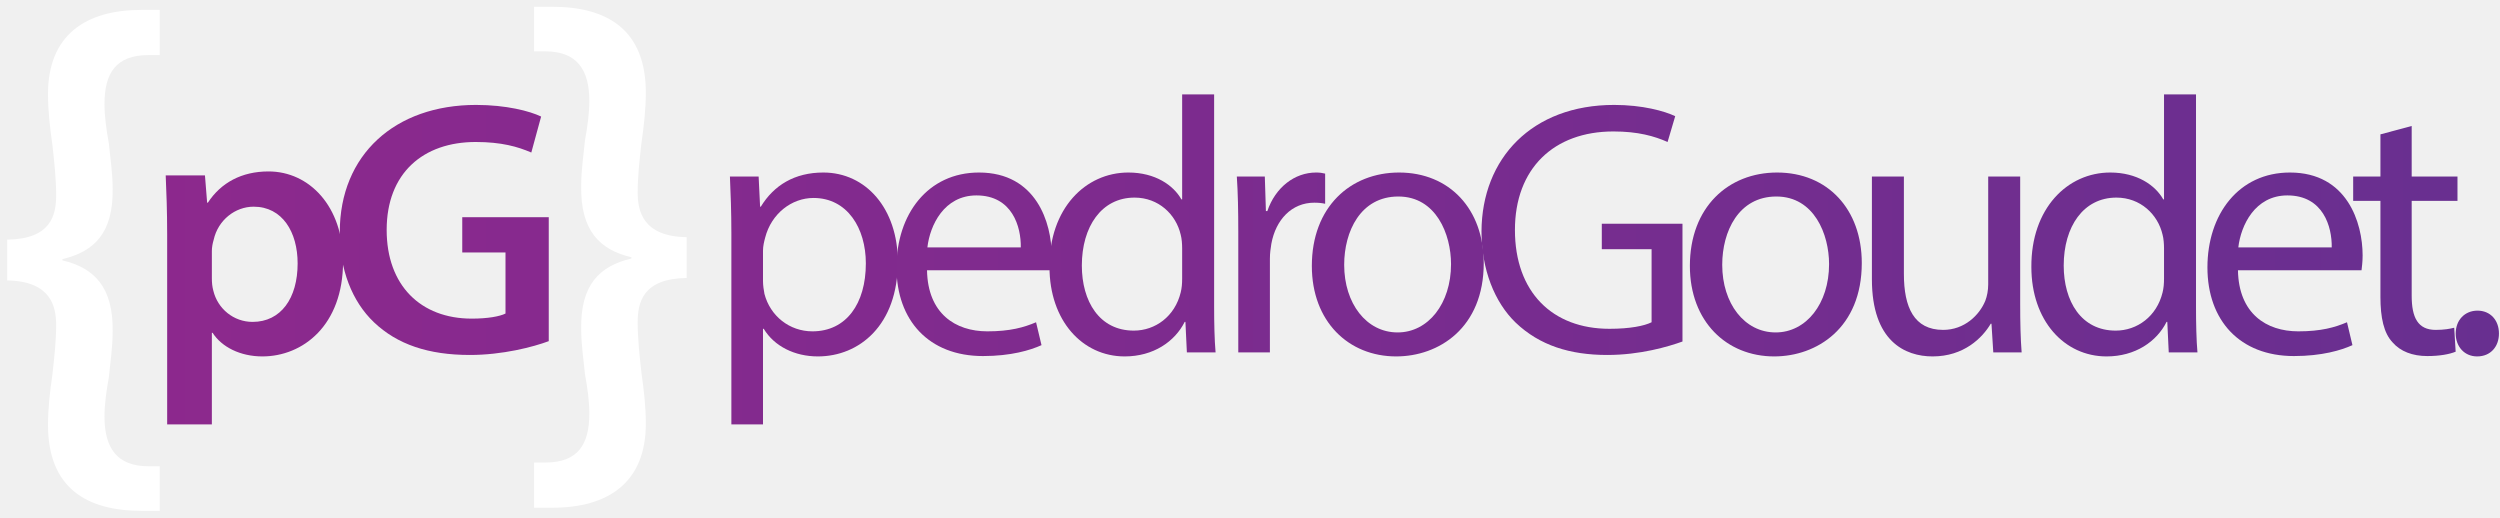
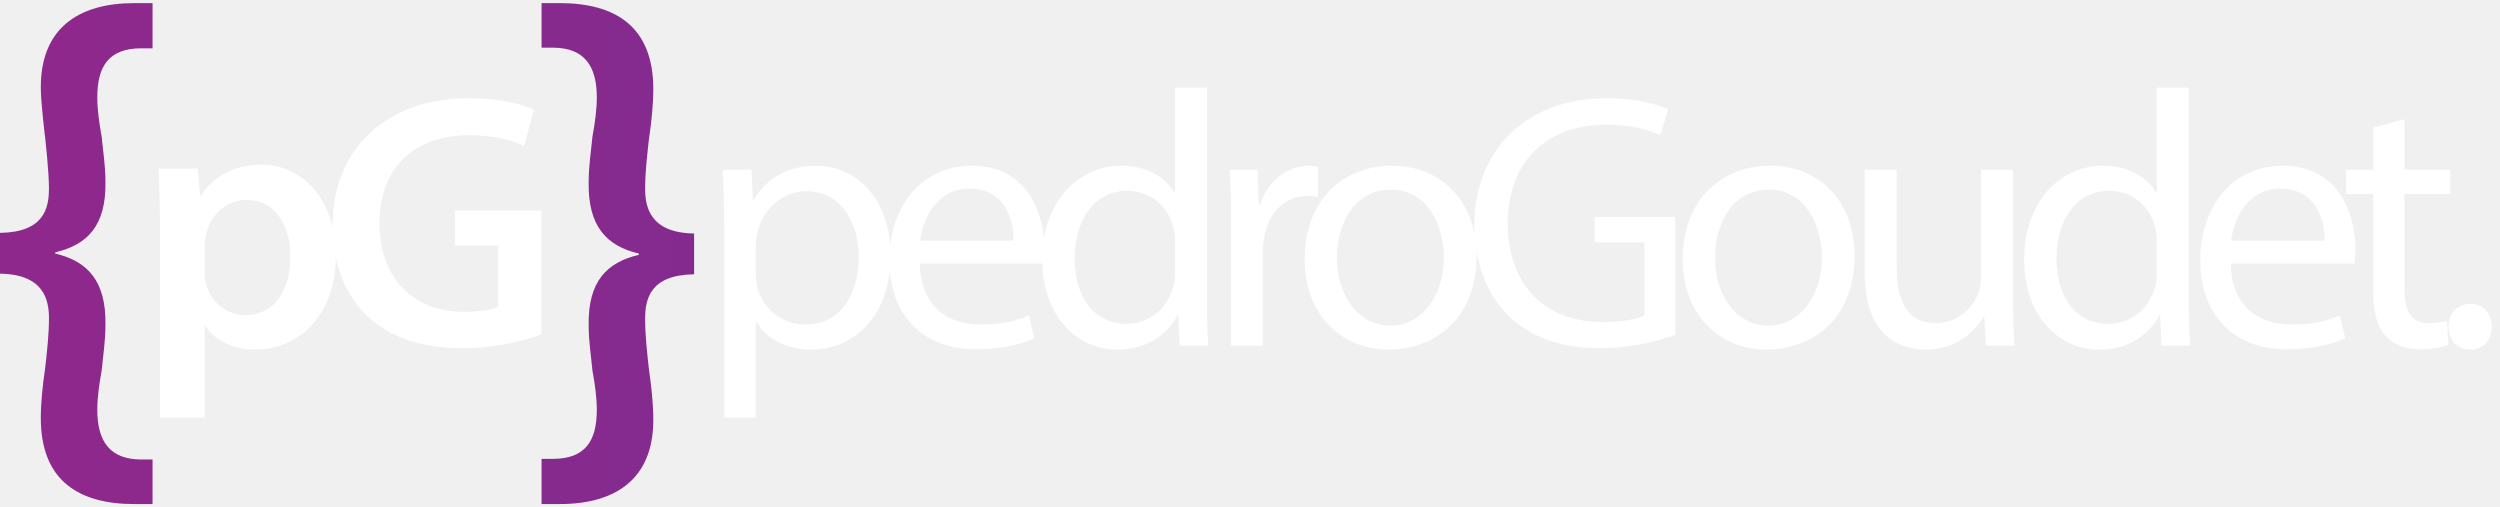
- <svg xmlns="http://www.w3.org/2000/svg" width="227" height="47" viewBox="0 0 227 47" fill="none">
-   <path d="M66.409 38.534V21.242C66.409 19.196 66.343 17.546 66.277 16.028H68.884L69.016 18.767H69.082C70.27 16.82 72.151 15.665 74.758 15.665C78.619 15.665 81.523 18.932 81.523 23.783C81.523 29.525 78.025 32.363 74.263 32.363C72.151 32.363 70.303 31.439 69.346 29.855H69.28V38.534H66.409ZM69.28 22.76V25.499C69.28 25.928 69.346 26.324 69.412 26.687C69.94 28.7 71.689 30.086 73.768 30.086C76.837 30.086 78.619 27.578 78.619 23.915C78.619 20.714 76.936 17.975 73.867 17.975C71.887 17.975 70.039 19.394 69.478 21.572C69.379 21.935 69.28 22.364 69.28 22.76Z" fill="url(#paint0_linear_1750_224)" />
-   <path d="M95.394 24.542H84.174C84.24 28.469 86.748 30.086 89.652 30.086C91.731 30.086 92.985 29.723 94.074 29.261L94.569 31.34C93.546 31.802 91.797 32.33 89.256 32.33C84.339 32.33 81.402 29.096 81.402 24.278C81.402 19.46 84.24 15.665 88.893 15.665C94.107 15.665 95.493 20.252 95.493 23.189C95.493 23.783 95.427 24.245 95.394 24.542ZM84.207 22.463H92.688C92.721 20.615 91.929 17.744 88.662 17.744C85.725 17.744 84.438 20.45 84.207 22.463Z" fill="url(#paint1_linear_1750_224)" />
-   <path d="M107.339 8.57H110.243V27.875C110.243 29.294 110.276 30.911 110.375 32H107.768L107.636 29.228H107.57C106.679 31.01 104.732 32.363 102.125 32.363C98.264 32.363 95.294 29.096 95.294 24.245C95.261 18.932 98.561 15.665 102.455 15.665C104.897 15.665 106.547 16.82 107.273 18.107H107.339V8.57ZM107.339 25.301V22.529C107.339 22.166 107.306 21.671 107.207 21.308C106.778 19.46 105.194 17.942 103.016 17.942C100.013 17.942 98.231 20.582 98.231 24.113C98.231 27.347 99.815 30.02 102.95 30.02C104.897 30.02 106.679 28.733 107.207 26.555C107.306 26.159 107.339 25.763 107.339 25.301Z" fill="url(#paint2_linear_1750_224)" />
-   <path d="M112.436 32V21.011C112.436 19.13 112.403 17.513 112.304 16.028H114.845L114.944 19.163H115.076C115.802 17.018 117.551 15.665 119.498 15.665C119.828 15.665 120.059 15.698 120.323 15.764V18.503C120.026 18.437 119.729 18.404 119.333 18.404C117.287 18.404 115.835 19.955 115.439 22.133C115.373 22.529 115.307 22.991 115.307 23.486V32H112.436Z" fill="url(#paint3_linear_1750_224)" />
-   <path d="M127.035 15.665C131.622 15.665 134.724 18.998 134.724 23.882C134.724 29.789 130.632 32.363 126.771 32.363C122.448 32.363 119.115 29.195 119.115 24.146C119.115 18.8 122.613 15.665 127.035 15.665ZM126.969 17.843C123.537 17.843 122.052 21.011 122.052 24.047C122.052 27.545 124.065 30.185 126.903 30.185C129.675 30.185 131.754 27.578 131.754 23.981C131.754 21.275 130.401 17.843 126.969 17.843Z" fill="url(#paint4_linear_1750_224)" />
-   <path d="M152.769 20.318V31.01C151.482 31.472 148.941 32.231 145.938 32.231C142.572 32.231 139.8 31.373 137.622 29.294C135.708 27.446 134.52 24.476 134.52 21.011C134.553 14.378 139.107 9.527 146.565 9.527C149.139 9.527 151.152 10.088 152.109 10.55L151.416 12.893C150.228 12.365 148.743 11.936 146.499 11.936C141.087 11.936 137.556 15.302 137.556 20.879C137.556 26.522 140.955 29.855 146.136 29.855C148.017 29.855 149.304 29.591 149.964 29.261V22.628H145.443V20.318H152.769Z" fill="url(#paint5_linear_1750_224)" />
-   <path d="M161.361 15.665C165.948 15.665 169.05 18.998 169.05 23.882C169.05 29.789 164.958 32.363 161.097 32.363C156.774 32.363 153.441 29.195 153.441 24.146C153.441 18.8 156.939 15.665 161.361 15.665ZM161.295 17.843C157.863 17.843 156.378 21.011 156.378 24.047C156.378 27.545 158.391 30.185 161.229 30.185C164.001 30.185 166.08 27.578 166.08 23.981C166.08 21.275 164.727 17.843 161.295 17.843Z" fill="url(#paint6_linear_1750_224)" />
-   <path d="M183.433 16.028V27.644C183.433 29.294 183.466 30.746 183.565 32H180.991L180.826 29.393H180.76C180.001 30.68 178.318 32.363 175.48 32.363C172.972 32.363 169.969 30.977 169.969 25.367V16.028H172.873V24.872C172.873 27.908 173.797 29.954 176.437 29.954C178.384 29.954 179.737 28.601 180.265 27.314C180.43 26.885 180.529 26.357 180.529 25.829V16.028H183.433Z" fill="url(#paint7_linear_1750_224)" />
-   <path d="M196.493 8.57H199.397V27.875C199.397 29.294 199.43 30.911 199.529 32H196.922L196.79 29.228H196.724C195.833 31.01 193.886 32.363 191.279 32.363C187.418 32.363 184.448 29.096 184.448 24.245C184.415 18.932 187.715 15.665 191.609 15.665C194.051 15.665 195.701 16.82 196.427 18.107H196.493V8.57ZM196.493 25.301V22.529C196.493 22.166 196.46 21.671 196.361 21.308C195.932 19.46 194.348 17.942 192.17 17.942C189.167 17.942 187.385 20.582 187.385 24.113C187.385 27.347 188.969 30.02 192.104 30.02C194.051 30.02 195.833 28.733 196.361 26.555C196.46 26.159 196.493 25.763 196.493 25.301Z" fill="url(#paint8_linear_1750_224)" />
-   <path d="M214.427 24.542H203.207C203.273 28.469 205.781 30.086 208.685 30.086C210.764 30.086 212.018 29.723 213.107 29.261L213.602 31.34C212.579 31.802 210.83 32.33 208.289 32.33C203.372 32.33 200.435 29.096 200.435 24.278C200.435 19.46 203.273 15.665 207.926 15.665C213.14 15.665 214.526 20.252 214.526 23.189C214.526 23.783 214.46 24.245 214.427 24.542ZM203.24 22.463H211.721C211.754 20.615 210.962 17.744 207.695 17.744C204.758 17.744 203.471 20.45 203.24 22.463Z" fill="url(#paint9_linear_1750_224)" />
-   <path d="M216.143 12.2L218.981 11.441V16.028H223.139V18.239H218.981V26.852C218.981 28.832 219.542 29.954 221.159 29.954C221.918 29.954 222.479 29.855 222.842 29.756L222.974 31.934C222.413 32.165 221.522 32.33 220.4 32.33C219.047 32.33 217.958 31.901 217.265 31.109C216.44 30.251 216.143 28.832 216.143 26.951V18.239H213.668V16.028H216.143V12.2Z" fill="url(#paint10_linear_1750_224)" />
-   <path d="M224.925 32.363C223.77 32.363 222.978 31.472 222.978 30.284C222.978 29.063 223.803 28.205 224.958 28.205C226.113 28.205 226.905 29.063 226.905 30.284C226.905 31.472 226.146 32.363 224.925 32.363Z" fill="url(#paint11_linear_1750_224)" />
-   <path d="M15.178 38.534V21.275C15.178 19.163 15.112 17.447 15.046 15.929H18.61L18.808 18.404H18.874C20.062 16.589 21.943 15.566 24.385 15.566C28.081 15.566 31.15 18.734 31.15 23.75C31.15 29.558 27.487 32.363 23.824 32.363C21.811 32.363 20.128 31.505 19.303 30.218H19.237V38.534H15.178ZM19.237 22.793V25.268C19.237 25.664 19.27 26.027 19.369 26.39C19.765 28.04 21.217 29.228 22.933 29.228C25.507 29.228 27.025 27.083 27.025 23.915C27.025 21.077 25.639 18.767 23.032 18.767C21.349 18.767 19.798 19.988 19.402 21.77C19.303 22.1 19.237 22.463 19.237 22.793Z" fill="url(#paint12_linear_1750_224)" />
-   <path d="M49.827 19.724V30.977C48.408 31.505 45.636 32.231 42.666 32.231C38.904 32.231 36.066 31.274 33.954 29.261C31.974 27.38 30.819 24.443 30.852 21.077C30.852 14.048 35.868 9.527 43.227 9.527C45.966 9.527 48.111 10.088 49.134 10.583L48.243 13.85C47.022 13.322 45.537 12.893 43.194 12.893C38.442 12.893 35.109 15.698 35.109 20.879C35.109 25.928 38.211 28.931 42.831 28.931C44.283 28.931 45.372 28.733 45.9 28.469V22.925H41.973V19.724H49.827Z" fill="url(#paint13_linear_1750_224)" />
-   <path d="M0.653 25.465V21.76C4.643 21.703 5.099 19.537 5.099 17.713C5.099 16.231 4.928 14.692 4.757 13.153C4.529 11.557 4.358 10.018 4.358 8.536C4.358 3.178 7.778 0.898 12.851 0.898H14.504V5.002H13.478C10.514 5.002 9.488 6.655 9.488 9.448C9.488 10.588 9.659 11.785 9.887 13.039C10.001 14.293 10.229 15.661 10.229 17.143C10.286 21.133 8.576 22.843 5.669 23.527V23.641C8.576 24.325 10.286 26.092 10.229 30.082C10.229 31.621 10.001 32.989 9.887 34.243C9.659 35.497 9.488 36.694 9.488 37.834C9.488 40.684 10.628 42.337 13.478 42.337H14.504V46.384H12.851C7.892 46.384 4.358 44.332 4.358 38.575C4.358 37.15 4.529 35.554 4.757 34.015C4.928 32.476 5.099 30.994 5.099 29.512C5.099 27.859 4.643 25.522 0.653 25.465Z" fill="white" />
-   <path d="M62.347 21.535V25.24C58.357 25.297 57.901 27.463 57.901 29.287C57.901 30.769 58.072 32.308 58.243 33.847C58.471 35.443 58.642 36.982 58.642 38.464C58.642 43.822 55.222 46.102 50.149 46.102H48.496V41.998H49.522C52.486 41.998 53.512 40.345 53.512 37.552C53.512 36.412 53.341 35.215 53.113 33.961C52.999 32.707 52.771 31.339 52.771 29.857C52.714 25.867 54.424 24.157 57.331 23.473V23.359C54.424 22.675 52.714 20.908 52.771 16.918C52.771 15.379 52.999 14.011 53.113 12.757C53.341 11.503 53.512 10.306 53.512 9.166C53.512 6.316 52.372 4.663 49.522 4.663L48.496 4.663V0.616L50.149 0.616C55.108 0.616 58.642 2.668 58.642 8.425C58.642 9.85 58.471 11.446 58.243 12.985C58.072 14.524 57.901 16.006 57.901 17.488C57.901 19.141 58.357 21.478 62.347 21.535Z" fill="white" />
+ <svg xmlns="http://www.w3.org/2000/svg" width="227" height="46" viewBox="0 0 227 46" fill="none">
+   <path d="M65.756 37.918V20.626C65.756 18.58 65.69 16.93 65.624 15.412H68.231L68.363 18.151H68.429C69.617 16.204 71.498 15.049 74.105 15.049C77.966 15.049 80.87 18.316 80.87 23.167C80.87 28.909 77.372 31.747 73.61 31.747C71.498 31.747 69.65 30.823 68.693 29.239H68.627V37.918H65.756ZM68.627 22.144V24.883C68.627 25.312 68.693 25.708 68.759 26.071C69.287 28.084 71.036 29.47 73.115 29.47C76.184 29.47 77.966 26.962 77.966 23.299C77.966 20.098 76.283 17.359 73.214 17.359C71.234 17.359 69.386 18.778 68.825 20.956C68.726 21.319 68.627 21.748 68.627 22.144Z" fill="white" />
+   <path d="M94.741 23.926H83.521C83.587 27.853 86.095 29.47 88.999 29.47C91.078 29.47 92.332 29.107 93.421 28.645L93.916 30.724C92.893 31.186 91.144 31.714 88.603 31.714C83.686 31.714 80.749 28.48 80.749 23.662C80.749 18.844 83.587 15.049 88.24 15.049C93.454 15.049 94.84 19.636 94.84 22.573C94.84 23.167 94.774 23.629 94.741 23.926ZM83.554 21.847H92.035C92.068 19.999 91.276 17.128 88.009 17.128C85.072 17.128 83.785 19.834 83.554 21.847Z" fill="white" />
+   <path d="M106.686 7.954H109.59V27.259C109.59 28.678 109.623 30.295 109.722 31.384H107.115L106.983 28.612H106.917C106.026 30.394 104.079 31.747 101.472 31.747C97.611 31.747 94.641 28.48 94.641 23.629C94.608 18.316 97.908 15.049 101.802 15.049C104.244 15.049 105.894 16.204 106.62 17.491H106.686V7.954ZM106.686 24.685V21.913C106.686 21.55 106.653 21.055 106.554 20.692C106.125 18.844 104.541 17.326 102.363 17.326C99.36 17.326 97.578 19.966 97.578 23.497C97.578 26.731 99.162 29.404 102.297 29.404C104.244 29.404 106.026 28.117 106.554 25.939C106.653 25.543 106.686 25.147 106.686 24.685Z" fill="white" />
+   <path d="M111.783 31.384V20.395C111.783 18.514 111.75 16.897 111.651 15.412H114.192L114.291 18.547H114.423C115.149 16.402 116.898 15.049 118.845 15.049C119.175 15.049 119.406 15.082 119.67 15.148V17.887C119.373 17.821 119.076 17.788 118.68 17.788C116.634 17.788 115.182 19.339 114.786 21.517C114.72 21.913 114.654 22.375 114.654 22.87V31.384H111.783Z" fill="white" />
+   <path d="M126.382 15.049C130.969 15.049 134.071 18.382 134.071 23.266C134.071 29.173 129.979 31.747 126.118 31.747C121.795 31.747 118.462 28.579 118.462 23.53C118.462 18.184 121.96 15.049 126.382 15.049ZM126.316 17.227C122.884 17.227 121.399 20.395 121.399 23.431C121.399 26.929 123.412 29.569 126.25 29.569C129.022 29.569 131.101 26.962 131.101 23.365C131.101 20.659 129.748 17.227 126.316 17.227Z" fill="white" />
+   <path d="M152.116 19.702V30.394C150.829 30.856 148.288 31.615 145.285 31.615C141.919 31.615 139.147 30.757 136.969 28.678C135.055 26.83 133.867 23.86 133.867 20.395C133.9 13.762 138.454 8.911 145.912 8.911C148.486 8.911 150.499 9.472 151.456 9.934L150.763 12.277C149.575 11.749 148.09 11.32 145.846 11.32C140.434 11.32 136.903 14.686 136.903 20.263C136.903 25.906 140.302 29.239 145.483 29.239C147.364 29.239 148.651 28.975 149.311 28.645V22.012H144.79V19.702H152.116Z" fill="white" />
+   <path d="M160.708 15.049C165.295 15.049 168.397 18.382 168.397 23.266C168.397 29.173 164.305 31.747 160.444 31.747C156.121 31.747 152.788 28.579 152.788 23.53C152.788 18.184 156.286 15.049 160.708 15.049ZM160.642 17.227C157.21 17.227 155.725 20.395 155.725 23.431C155.725 26.929 157.738 29.569 160.576 29.569C163.348 29.569 165.427 26.962 165.427 23.365C165.427 20.659 164.074 17.227 160.642 17.227Z" fill="white" />
+   <path d="M182.78 15.412V27.028C182.78 28.678 182.813 30.13 182.912 31.384H180.338L180.173 28.777H180.107C179.348 30.064 177.665 31.747 174.827 31.747C172.319 31.747 169.316 30.361 169.316 24.751V15.412H172.22V24.256C172.22 27.292 173.144 29.338 175.784 29.338C177.731 29.338 179.084 27.985 179.612 26.698C179.777 26.269 179.876 25.741 179.876 25.213V15.412H182.78Z" fill="white" />
+   <path d="M195.84 7.954H198.744V27.259C198.744 28.678 198.777 30.295 198.876 31.384H196.269L196.137 28.612H196.071C195.18 30.394 193.233 31.747 190.626 31.747C186.765 31.747 183.795 28.48 183.795 23.629C183.762 18.316 187.062 15.049 190.956 15.049C193.398 15.049 195.048 16.204 195.774 17.491H195.84V7.954ZM195.84 24.685V21.913C195.84 21.55 195.807 21.055 195.708 20.692C195.279 18.844 193.695 17.326 191.517 17.326C188.514 17.326 186.732 19.966 186.732 23.497C186.732 26.731 188.316 29.404 191.451 29.404C193.398 29.404 195.18 28.117 195.708 25.939C195.807 25.543 195.84 25.147 195.84 24.685Z" fill="white" />
+   <path d="M213.774 23.926H202.554C202.62 27.853 205.128 29.47 208.032 29.47C210.111 29.47 211.365 29.107 212.454 28.645L212.949 30.724C211.926 31.186 210.177 31.714 207.636 31.714C202.719 31.714 199.782 28.48 199.782 23.662C199.782 18.844 202.62 15.049 207.273 15.049C212.487 15.049 213.873 19.636 213.873 22.573C213.873 23.167 213.807 23.629 213.774 23.926ZM202.587 21.847H211.068C211.101 19.999 210.309 17.128 207.042 17.128C204.105 17.128 202.818 19.834 202.587 21.847Z" fill="white" />
+   <path d="M215.49 11.584L218.328 10.825V15.412H222.486V17.623H218.328V26.236C218.328 28.216 218.889 29.338 220.506 29.338C221.265 29.338 221.826 29.239 222.189 29.14L222.321 31.318C221.76 31.549 220.869 31.714 219.747 31.714C218.394 31.714 217.305 31.285 216.612 30.493C215.787 29.635 215.49 28.216 215.49 26.335V17.623H213.015V15.412H215.49V11.584Z" fill="white" />
+   <path d="M224.272 31.747C223.117 31.747 222.325 30.856 222.325 29.668C222.325 28.447 223.15 27.589 224.305 27.589C225.46 27.589 226.252 28.447 226.252 29.668C226.252 30.856 225.493 31.747 224.272 31.747Z" fill="white" />
+   <path d="M14.525 37.918V20.659C14.525 18.547 14.459 16.831 14.393 15.313H17.957L18.155 17.788H18.221C19.409 15.973 21.29 14.95 23.732 14.95C27.428 14.95 30.497 18.118 30.497 23.134C30.497 28.942 26.834 31.747 23.171 31.747C21.158 31.747 19.475 30.889 18.65 29.602H18.584V37.918H14.525ZM18.584 22.177V24.652C18.584 25.048 18.617 25.411 18.716 25.774C19.112 27.424 20.564 28.612 22.28 28.612C24.854 28.612 26.372 26.467 26.372 23.299C26.372 20.461 24.986 18.151 22.379 18.151C20.696 18.151 19.145 19.372 18.749 21.154C18.65 21.484 18.584 21.847 18.584 22.177Z" fill="white" />
+   <path d="M49.174 19.108V30.361C47.755 30.889 44.983 31.615 42.013 31.615C38.251 31.615 35.413 30.658 33.301 28.645C31.321 26.764 30.166 23.827 30.199 20.461C30.199 13.432 35.215 8.911 42.574 8.911C45.313 8.911 47.458 9.472 48.481 9.967L47.59 13.234C46.369 12.706 44.884 12.277 42.541 12.277C37.789 12.277 34.456 15.082 34.456 20.263C34.456 25.312 37.558 28.315 42.178 28.315C43.63 28.315 44.719 28.117 45.247 27.853V22.309H41.32V19.108H49.174Z" fill="white" />
+   <path d="M0 24.849V21.144C3.99 21.087 4.446 18.921 4.446 17.097C4.446 15.615 4.104 12.537 4.104 12.537C4.104 12.537 3.705 9.402 3.705 7.92C3.705 2.562 7.125 0.282 12.198 0.282H13.851V4.386H12.825C9.861 4.386 8.835 6.039 8.835 8.832C8.835 9.972 9.006 11.169 9.234 12.423C9.348 13.677 9.576 15.045 9.576 16.527C9.633 20.517 7.923 22.227 5.016 22.911V23.025C7.923 23.709 9.633 25.476 9.576 29.466C9.576 31.005 9.348 32.373 9.234 33.627C9.006 34.881 8.835 36.078 8.835 37.218C8.835 40.068 9.975 41.721 12.825 41.721H13.851V45.768H12.198C7.239 45.768 3.705 43.716 3.705 37.959C3.705 36.534 3.876 34.938 4.104 33.399C4.275 31.86 4.446 30.378 4.446 28.896C4.446 27.243 3.99 24.906 0 24.849Z" fill="url(#paint0_linear_1973_21)" />
+   <path d="M63.025 21.201V24.906C59.035 24.963 58.579 27.129 58.579 28.953C58.579 30.435 58.75 31.974 58.921 33.513C59.149 35.109 59.32 36.648 59.32 38.13C59.32 43.488 55.9 45.768 50.827 45.768H49.174V41.664H50.2C53.164 41.664 54.19 40.011 54.19 37.218C54.19 36.078 54.019 34.881 53.791 33.627C53.677 32.373 53.449 31.005 53.449 29.523C53.392 25.533 55.102 23.823 58.009 23.139V23.025C55.102 22.341 53.392 20.574 53.449 16.584C53.449 15.045 53.677 13.677 53.791 12.423C54.019 11.169 54.19 9.972 54.19 8.832C54.19 5.982 53.05 4.329 50.2 4.329H49.174V0.282H50.827C55.786 0.282 59.32 2.334 59.32 8.091C59.32 9.516 59.149 11.112 58.921 12.651C58.75 14.19 58.579 15.672 58.579 17.154C58.579 18.807 59.035 21.144 63.025 21.201Z" fill="url(#paint1_linear_1973_21)" />
  <defs>
-     <linearGradient id="paint0_linear_1750_224" x1="226.905" y1="23.5" x2="0.653" y2="23.5" gradientUnits="userSpaceOnUse">
-       <stop stop-color="#682F90" />
-       <stop offset="1" stop-color="#8F288D" />
+     <linearGradient id="paint0_linear_1973_21" x1="0" y1="23.025" x2="226.252" y2="23.025" gradientUnits="userSpaceOnUse">
+       <stop stop-color="#8F288D" />
+       <stop offset="1" stop-color="#682F90" />
    </linearGradient>
-     <linearGradient id="paint1_linear_1750_224" x1="226.905" y1="23.5" x2="0.653" y2="23.5" gradientUnits="userSpaceOnUse">
-       <stop stop-color="#682F90" />
-       <stop offset="1" stop-color="#8F288D" />
-     </linearGradient>
-     <linearGradient id="paint2_linear_1750_224" x1="226.905" y1="23.5" x2="0.653" y2="23.5" gradientUnits="userSpaceOnUse">
-       <stop stop-color="#682F90" />
-       <stop offset="1" stop-color="#8F288D" />
-     </linearGradient>
-     <linearGradient id="paint3_linear_1750_224" x1="226.905" y1="23.5" x2="0.653" y2="23.5" gradientUnits="userSpaceOnUse">
-       <stop stop-color="#682F90" />
-       <stop offset="1" stop-color="#8F288D" />
-     </linearGradient>
-     <linearGradient id="paint4_linear_1750_224" x1="226.905" y1="23.5" x2="0.653" y2="23.5" gradientUnits="userSpaceOnUse">
-       <stop stop-color="#682F90" />
-       <stop offset="1" stop-color="#8F288D" />
-     </linearGradient>
-     <linearGradient id="paint5_linear_1750_224" x1="226.905" y1="23.5" x2="0.653" y2="23.5" gradientUnits="userSpaceOnUse">
-       <stop stop-color="#682F90" />
-       <stop offset="1" stop-color="#8F288D" />
-     </linearGradient>
-     <linearGradient id="paint6_linear_1750_224" x1="226.905" y1="23.5" x2="0.653" y2="23.5" gradientUnits="userSpaceOnUse">
-       <stop stop-color="#682F90" />
-       <stop offset="1" stop-color="#8F288D" />
-     </linearGradient>
-     <linearGradient id="paint7_linear_1750_224" x1="226.905" y1="23.5" x2="0.653" y2="23.5" gradientUnits="userSpaceOnUse">
-       <stop stop-color="#682F90" />
-       <stop offset="1" stop-color="#8F288D" />
-     </linearGradient>
-     <linearGradient id="paint8_linear_1750_224" x1="226.905" y1="23.5" x2="0.653" y2="23.5" gradientUnits="userSpaceOnUse">
-       <stop stop-color="#682F90" />
-       <stop offset="1" stop-color="#8F288D" />
-     </linearGradient>
-     <linearGradient id="paint9_linear_1750_224" x1="226.905" y1="23.5" x2="0.653" y2="23.5" gradientUnits="userSpaceOnUse">
-       <stop stop-color="#682F90" />
-       <stop offset="1" stop-color="#8F288D" />
-     </linearGradient>
-     <linearGradient id="paint10_linear_1750_224" x1="226.905" y1="23.5" x2="0.653" y2="23.5" gradientUnits="userSpaceOnUse">
-       <stop stop-color="#682F90" />
-       <stop offset="1" stop-color="#8F288D" />
-     </linearGradient>
-     <linearGradient id="paint11_linear_1750_224" x1="226.905" y1="23.5" x2="0.653" y2="23.5" gradientUnits="userSpaceOnUse">
-       <stop stop-color="#682F90" />
-       <stop offset="1" stop-color="#8F288D" />
-     </linearGradient>
-     <linearGradient id="paint12_linear_1750_224" x1="226.905" y1="23.5" x2="0.653" y2="23.5" gradientUnits="userSpaceOnUse">
-       <stop stop-color="#682F90" />
-       <stop offset="1" stop-color="#8F288D" />
-     </linearGradient>
-     <linearGradient id="paint13_linear_1750_224" x1="226.905" y1="23.5" x2="0.653" y2="23.5" gradientUnits="userSpaceOnUse">
-       <stop stop-color="#682F90" />
-       <stop offset="1" stop-color="#8F288D" />
+     <linearGradient id="paint1_linear_1973_21" x1="0" y1="23.025" x2="226.252" y2="23.025" gradientUnits="userSpaceOnUse">
+       <stop stop-color="#8F288D" />
+       <stop offset="1" stop-color="#682F90" />
    </linearGradient>
  </defs>
</svg>
